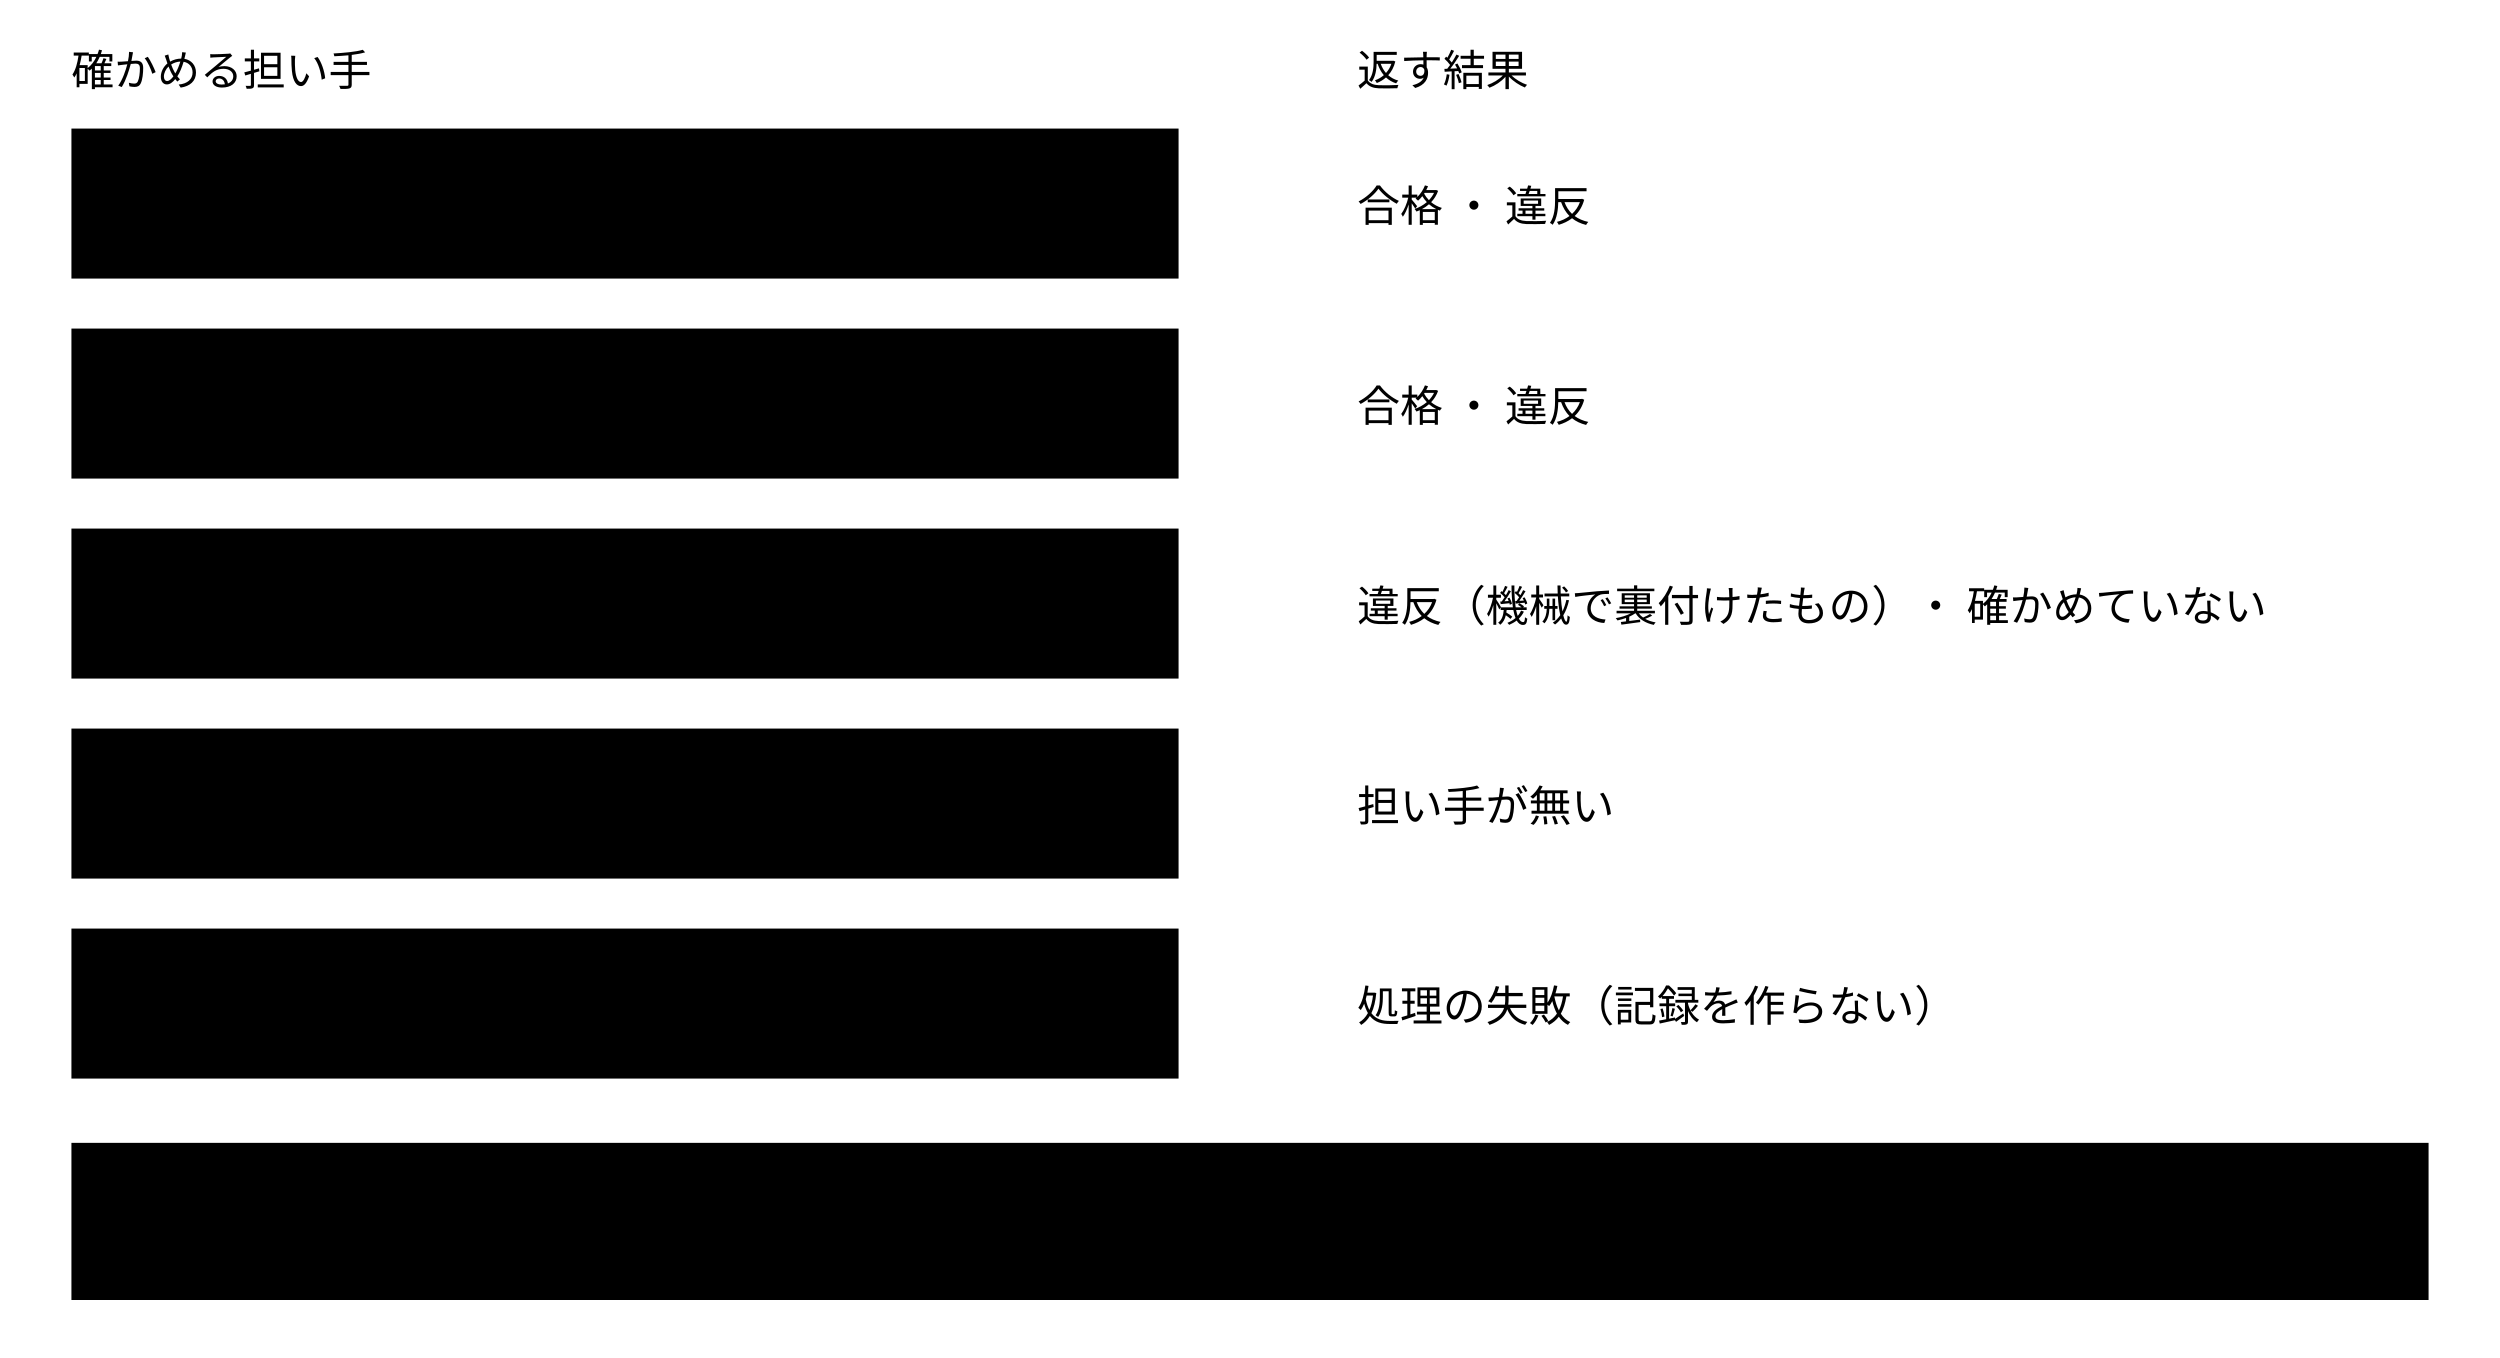
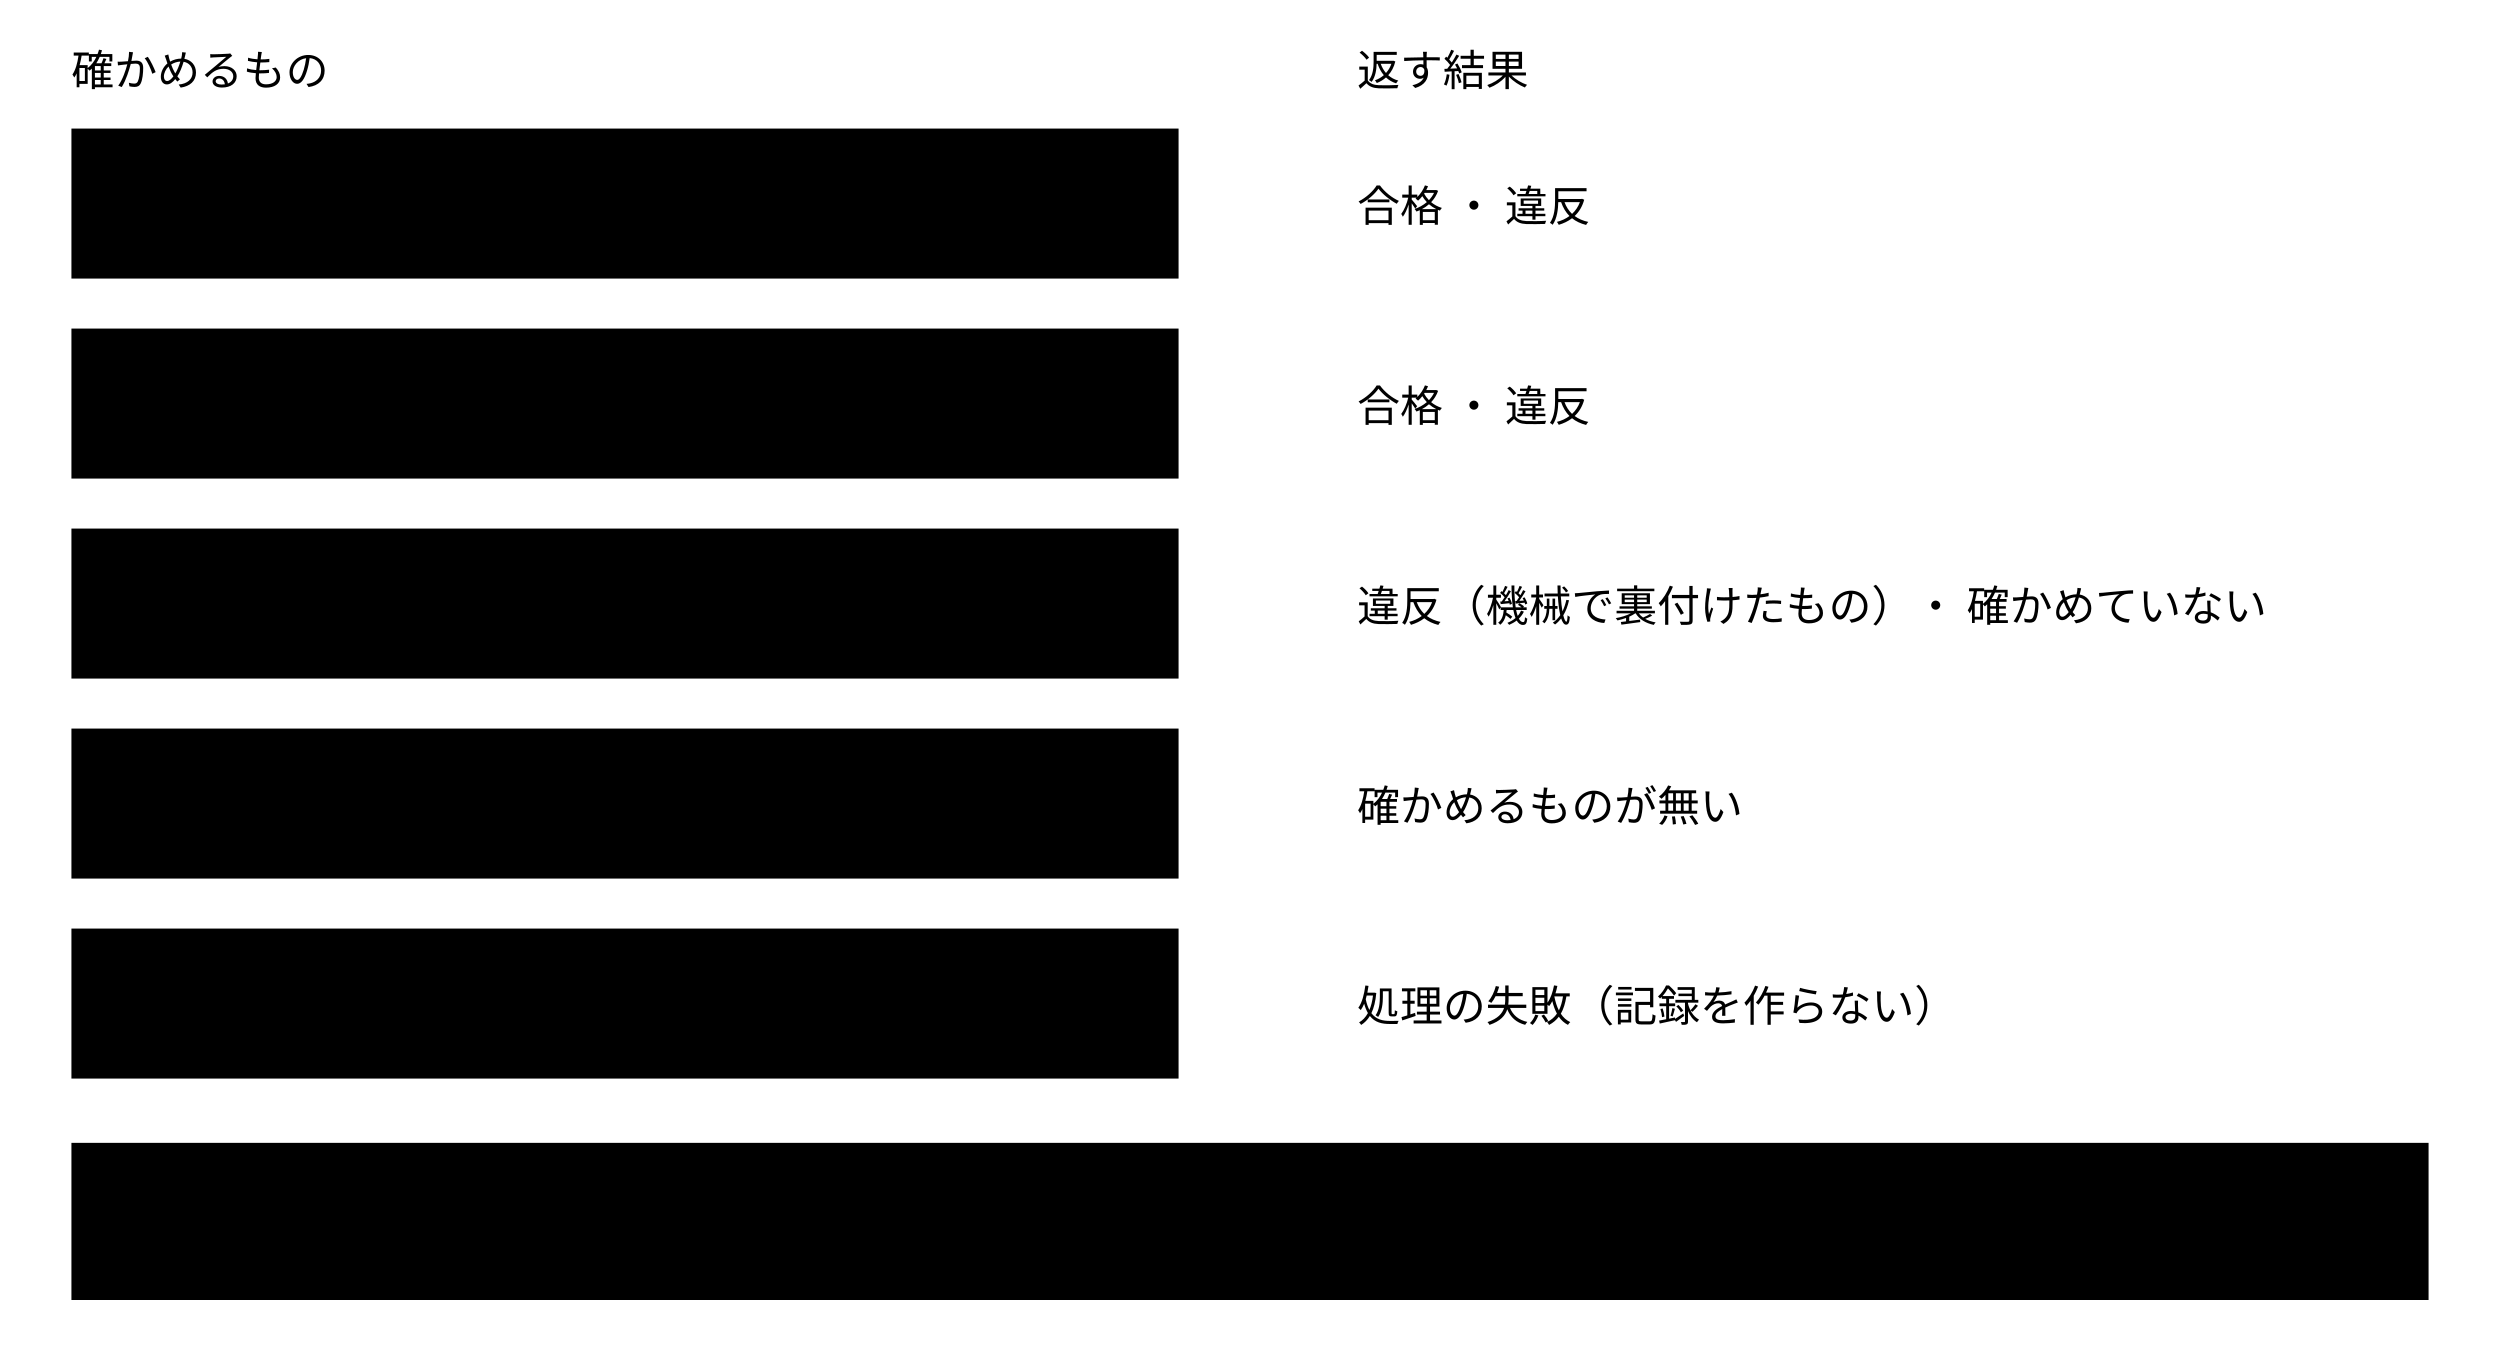
- <svg viewBox="0 0 700 380" style="min-width:580px" role="img" aria-label="決まりを確かめる担い手と、返す結果">
-   <text class="note" x="20" y="24">確かめる担い手</text>
+ <svg viewBox="0 0 700 380" style="min-width:580px" role="img" aria-label="決まりを確かめるものと、返す結果">
+   <text class="note" x="20" y="24">確かめるもの</text>
  <text class="note" x="380" y="24">返す結果</text>
  <rect class="box" x="20" y="36" width="310" height="42" />
  <text class="label" x="34" y="62">エンジン（JSON Schema）</text>
  <path class="flow" d="M332,57 H372" />
  <text class="label" x="380" y="62">合格 ・ 違反</text>
  <rect class="box" x="20" y="92" width="310" height="42" />
  <text class="label" x="34" y="118">Rust などの検査</text>
  <path class="flow" d="M332,113 H372" />
  <text class="label" x="380" y="118">合格 ・ 違反</text>
  <rect class="box kind-2" x="20" y="148" width="310" height="42" />
  <text class="label" x="34" y="174">AI（Agents 契約で呼ぶ）</text>
  <path class="flow" d="M332,169 H372" />
  <text class="label" x="380" y="174">違反（機械で裏付けたもの）・ 確かめていない</text>
  <rect class="box warn" x="20" y="204" width="310" height="42" />
-   <text class="label" x="34" y="230">担い手が無い</text>
+   <text class="label" x="34" y="230">確かめるものが無い</text>
  <path class="flow" d="M332,225 H372" />
-   <text class="label" x="380" y="230">担い手が無い</text>
+   <text class="label" x="380" y="230">確かめるものが無い</text>
  <rect class="box warn" x="20" y="260" width="310" height="42" />
-   <text class="label" x="34" y="286">どの担い手でも：時間切れ ・ 読めない応答</text>
+   <text class="label" x="34" y="286">どれが確かめても：時間切れ ・ 読めない応答</text>
  <path class="flow" d="M332,281 H372" />
  <text class="label" x="380" y="286">処理の失敗（記録を作らない）</text>
  <rect class="box focus" x="20" y="320" width="660" height="44" />
  <text class="label" x="34" y="340">必須の決まりに合格以外が1件でもあれば、全体を成功にしない</text>
  <text class="note" x="34" y="357">人の判断（目的に合うか）は5つの外で、いまの approve の記録として持つ</text>
</svg>
